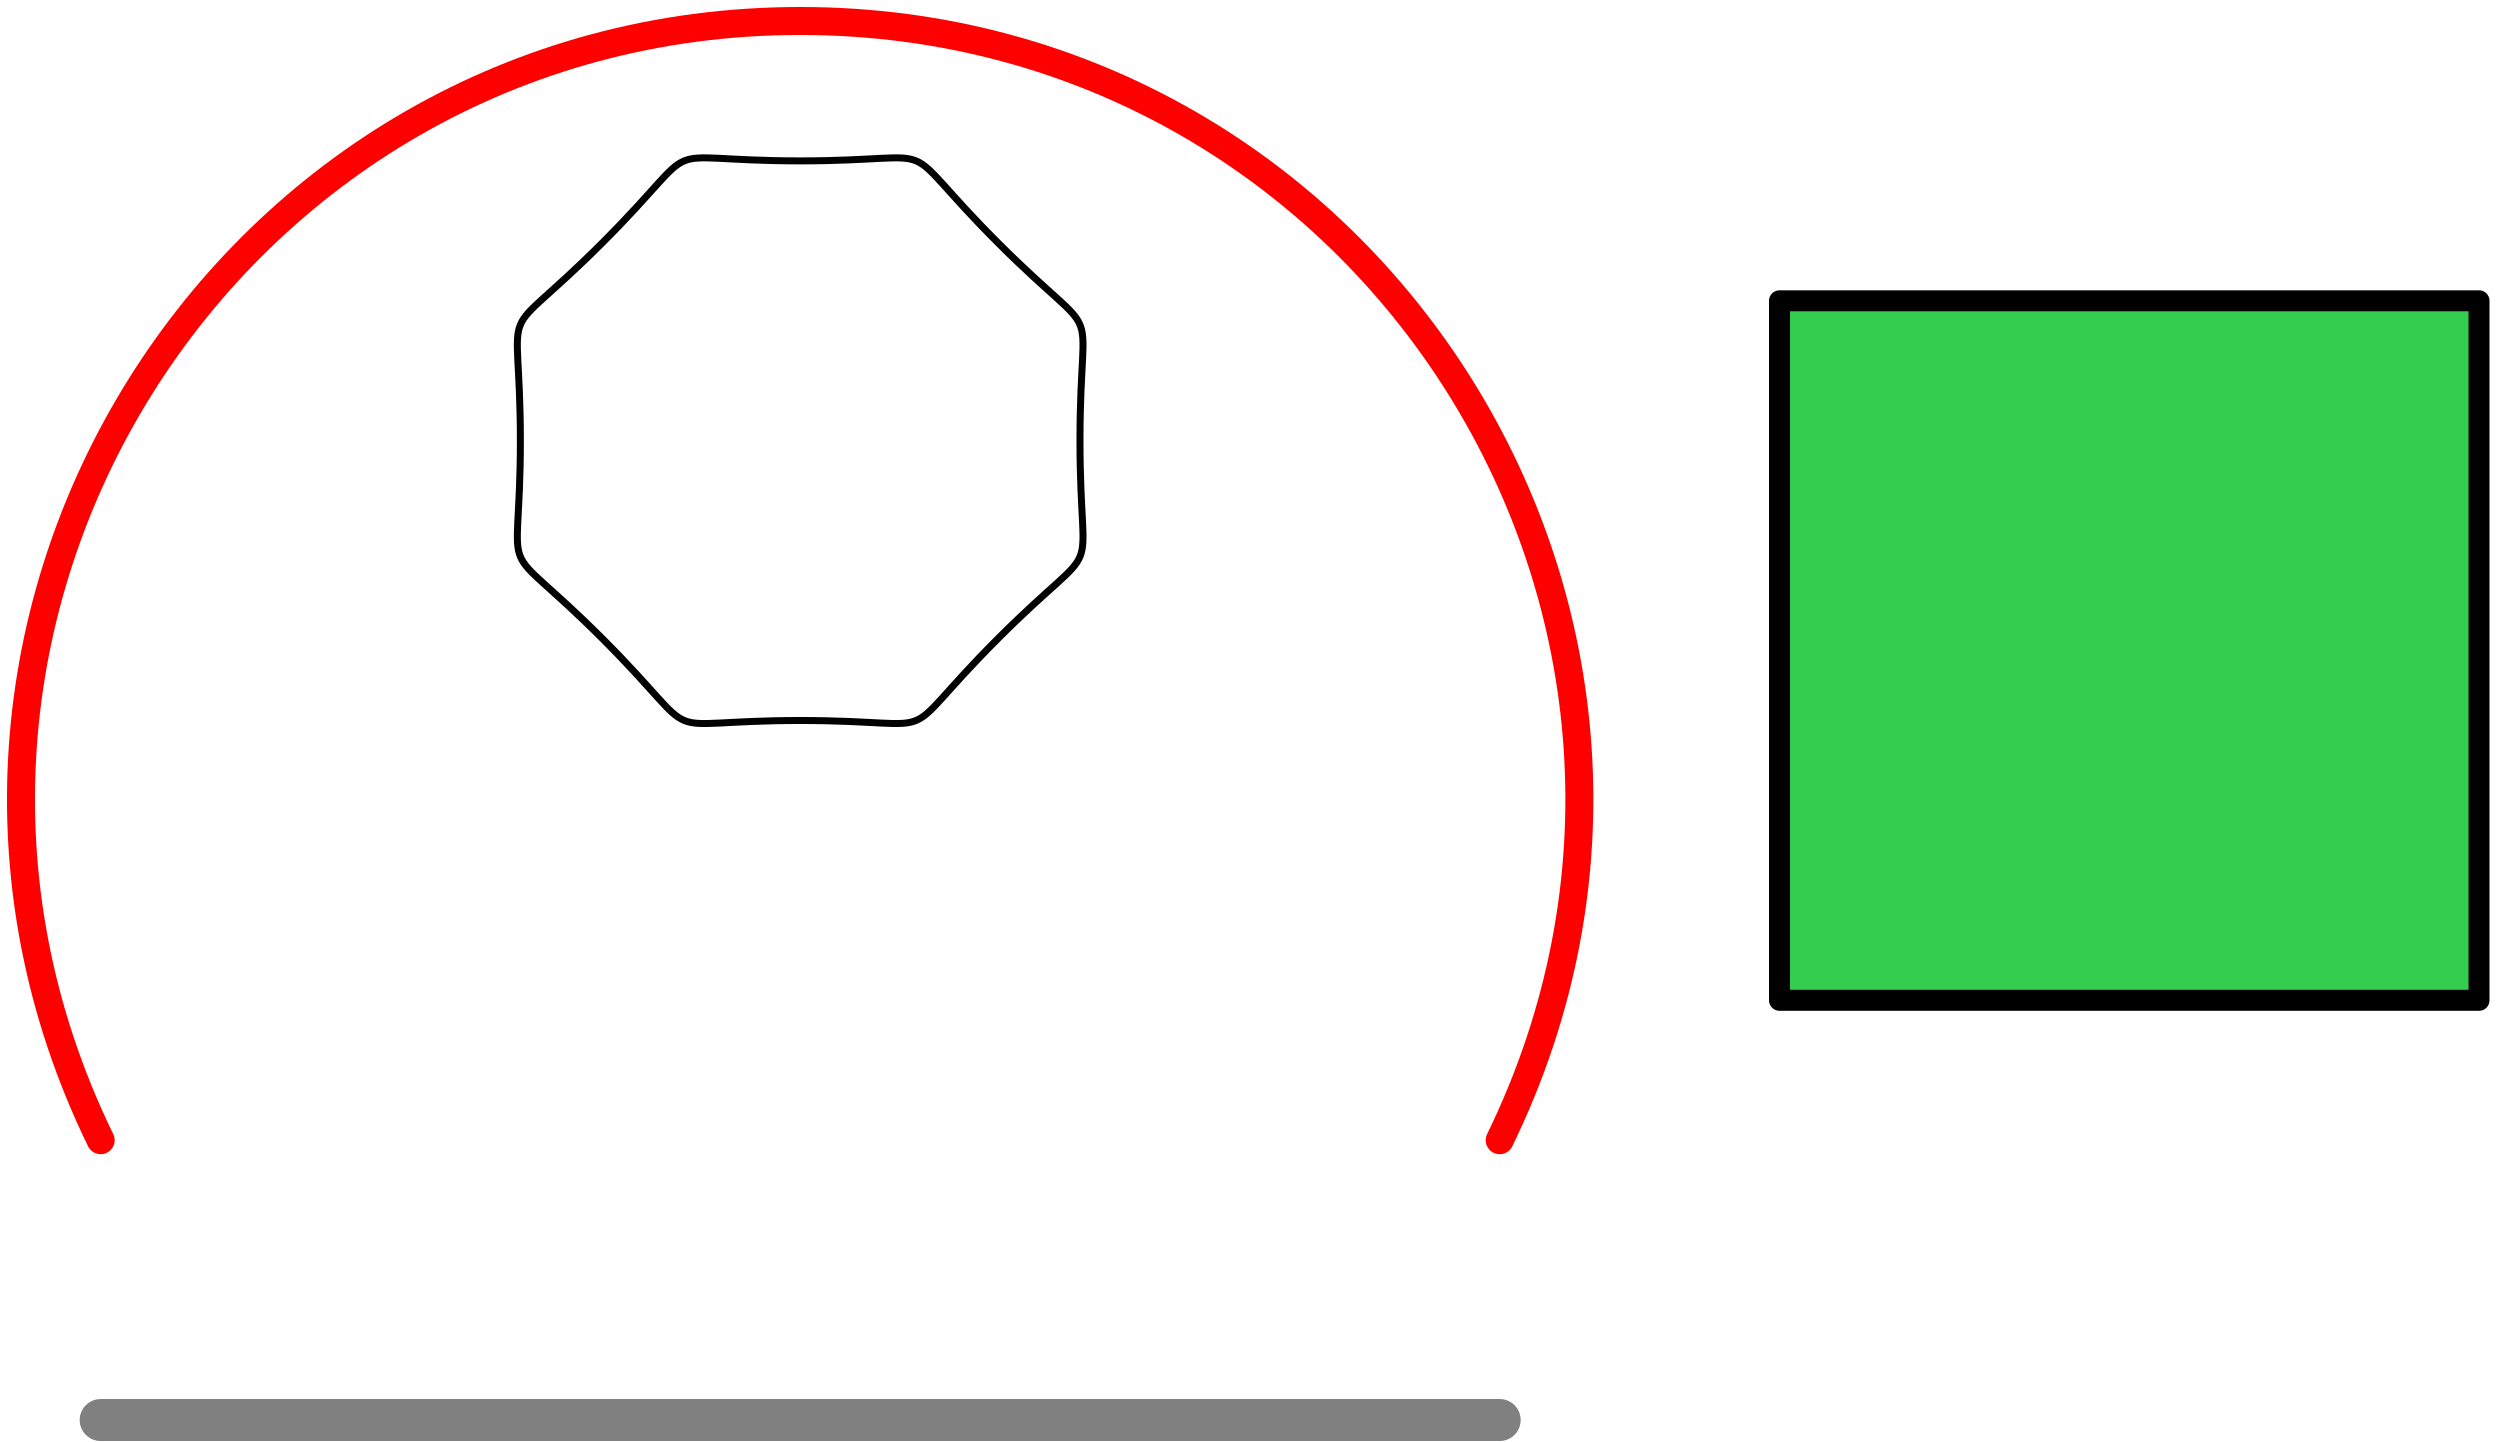
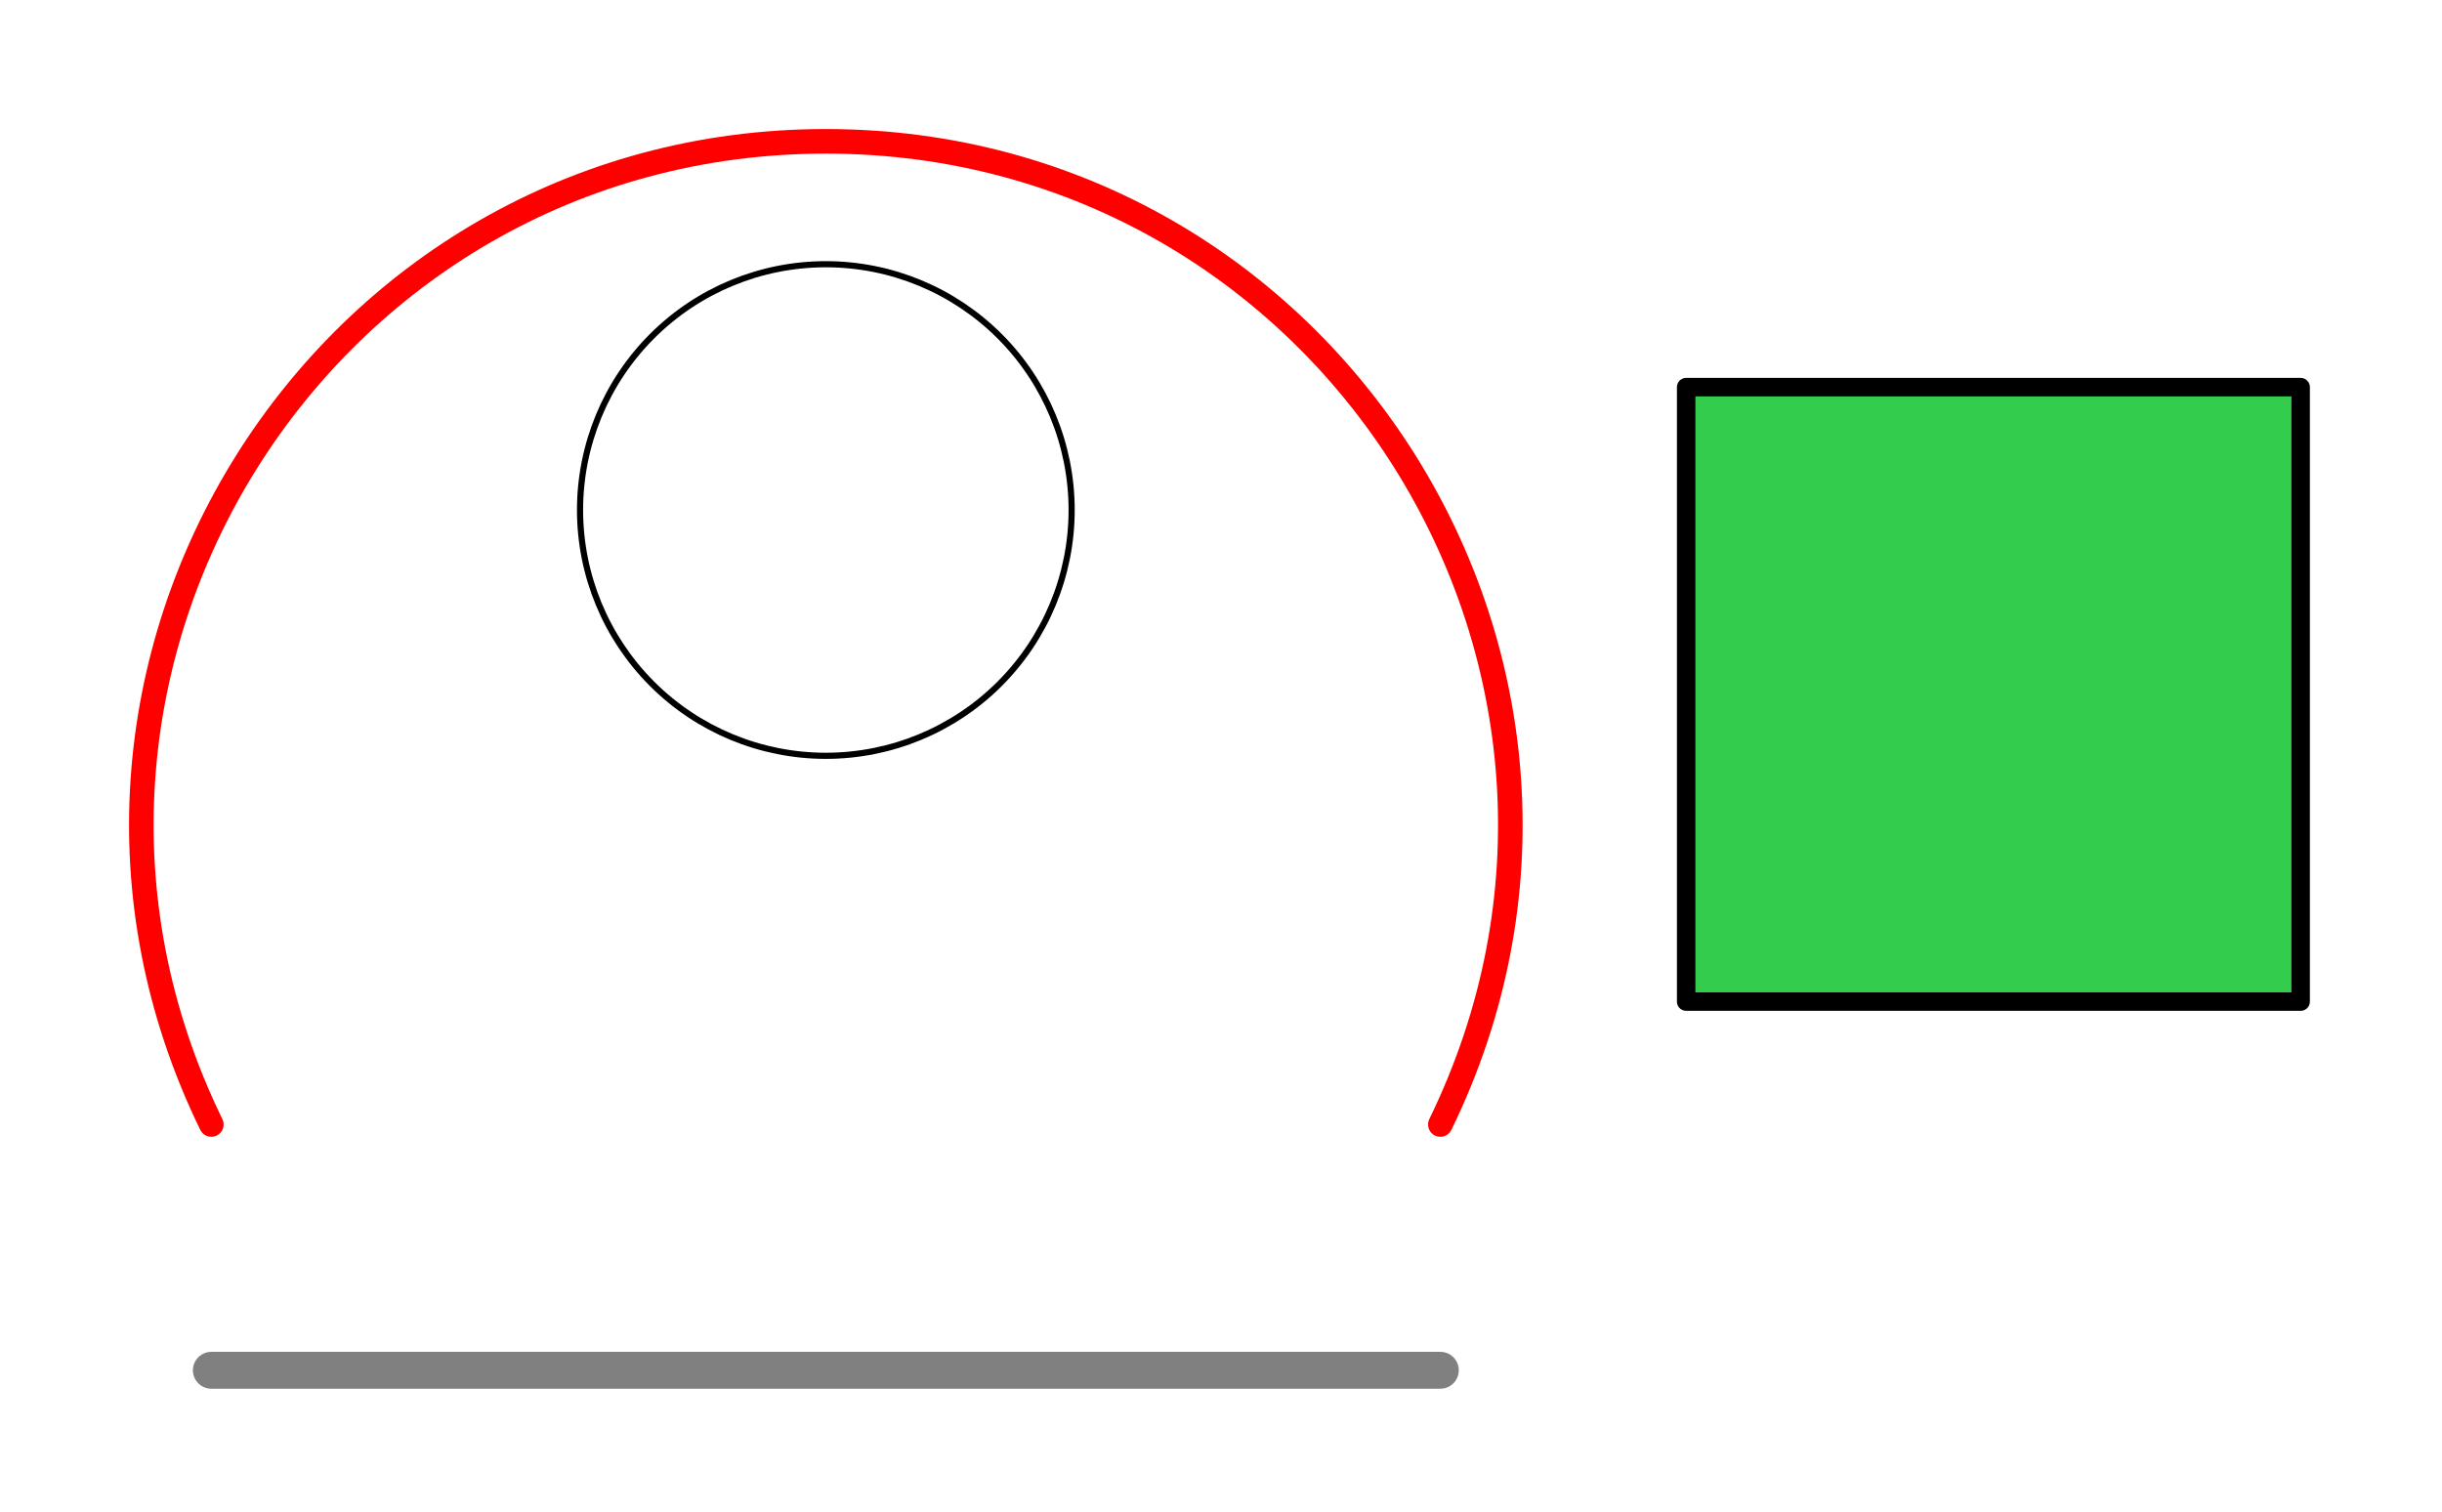
- <svg xmlns="http://www.w3.org/2000/svg" width="178.695" height="103" viewBox="0 0 178.695 103">
-   <path d="M 7.195 81.5C -10.818 44.55,16.088 1.5,57.195 1.5C 98.301 1.5,125.208 44.55,107.195 81.5" fill="none" stroke="red" stroke-width="2.00" stroke-linecap="round" stroke-linejoin="round" />
-   <path d="M 77.195 31.5C 77.195 20.454,79.147 25.168,71.337 17.358C 63.526 9.547,68.24 11.5,57.195 11.5C 46.149 11.5,50.863 9.547,43.053 17.358C 35.242 25.168,37.195 20.454,37.195 31.5C 37.195 42.546,35.242 37.832,43.053 45.642C 50.863 53.453,46.149 51.5,57.195 51.5C 68.24 51.5,63.526 53.453,71.337 45.642C 79.147 37.832,77.195 42.546,77.195 31.5Z" fill="none" stroke="black" stroke-width="0.50" stroke-linecap="round" stroke-linejoin="round" />
-   <path d="M 127.195 71.5L 177.195 71.5L 177.195 21.5L 127.195 21.5L 127.195 71.5Z" fill="rgb(51,204,77)" stroke="#000000" stroke-width="1.50" stroke-linecap="round" stroke-linejoin="round" />
-   <path d="M 7.195 101.5L 107.195 101.5" fill="none" stroke="rgb(128,128,128)" stroke-width="3.00" stroke-linecap="round" stroke-linejoin="round" />
+ <svg xmlns="http://www.w3.org/2000/svg" viewBox="0 0 198.695 123">
+   <path d="M 17.195 91.5C -0.818 54.55,26.088 11.5,67.195 11.5C 108.301 11.5,135.208 54.55,117.195 91.5" fill="none" stroke="red" stroke-width="2.00" stroke-linecap="round" stroke-linejoin="round" />
+   <path d="M 87.195 41.5C 87.195 36.196,85.088 31.109,81.337 27.358C 77.586 23.607,72.499 21.5,67.195 21.5C 61.89 21.5,56.803 23.607,53.053 27.358C 49.302 31.109,47.195 36.196,47.195 41.5C 47.195 46.804,49.302 51.891,53.053 55.642C 56.803 59.393,61.89 61.5,67.195 61.5C 72.499 61.5,77.586 59.393,81.337 55.642C 85.088 51.891,87.195 46.804,87.195 41.5Z" fill="none" stroke="black" stroke-width="0.50" stroke-linecap="round" stroke-linejoin="round" />
+   <path d="M 137.195 81.5L 187.195 81.5L 187.195 31.5L 137.195 31.5L 137.195 81.5Z" fill="rgb(51,204,77)" stroke="#000000" stroke-width="1.50" stroke-linecap="round" stroke-linejoin="round" />
+   <path d="M 17.195 111.5L 117.195 111.5" fill="none" stroke="rgb(128,128,128)" stroke-width="3.00" stroke-linecap="round" stroke-linejoin="round" />
</svg>
